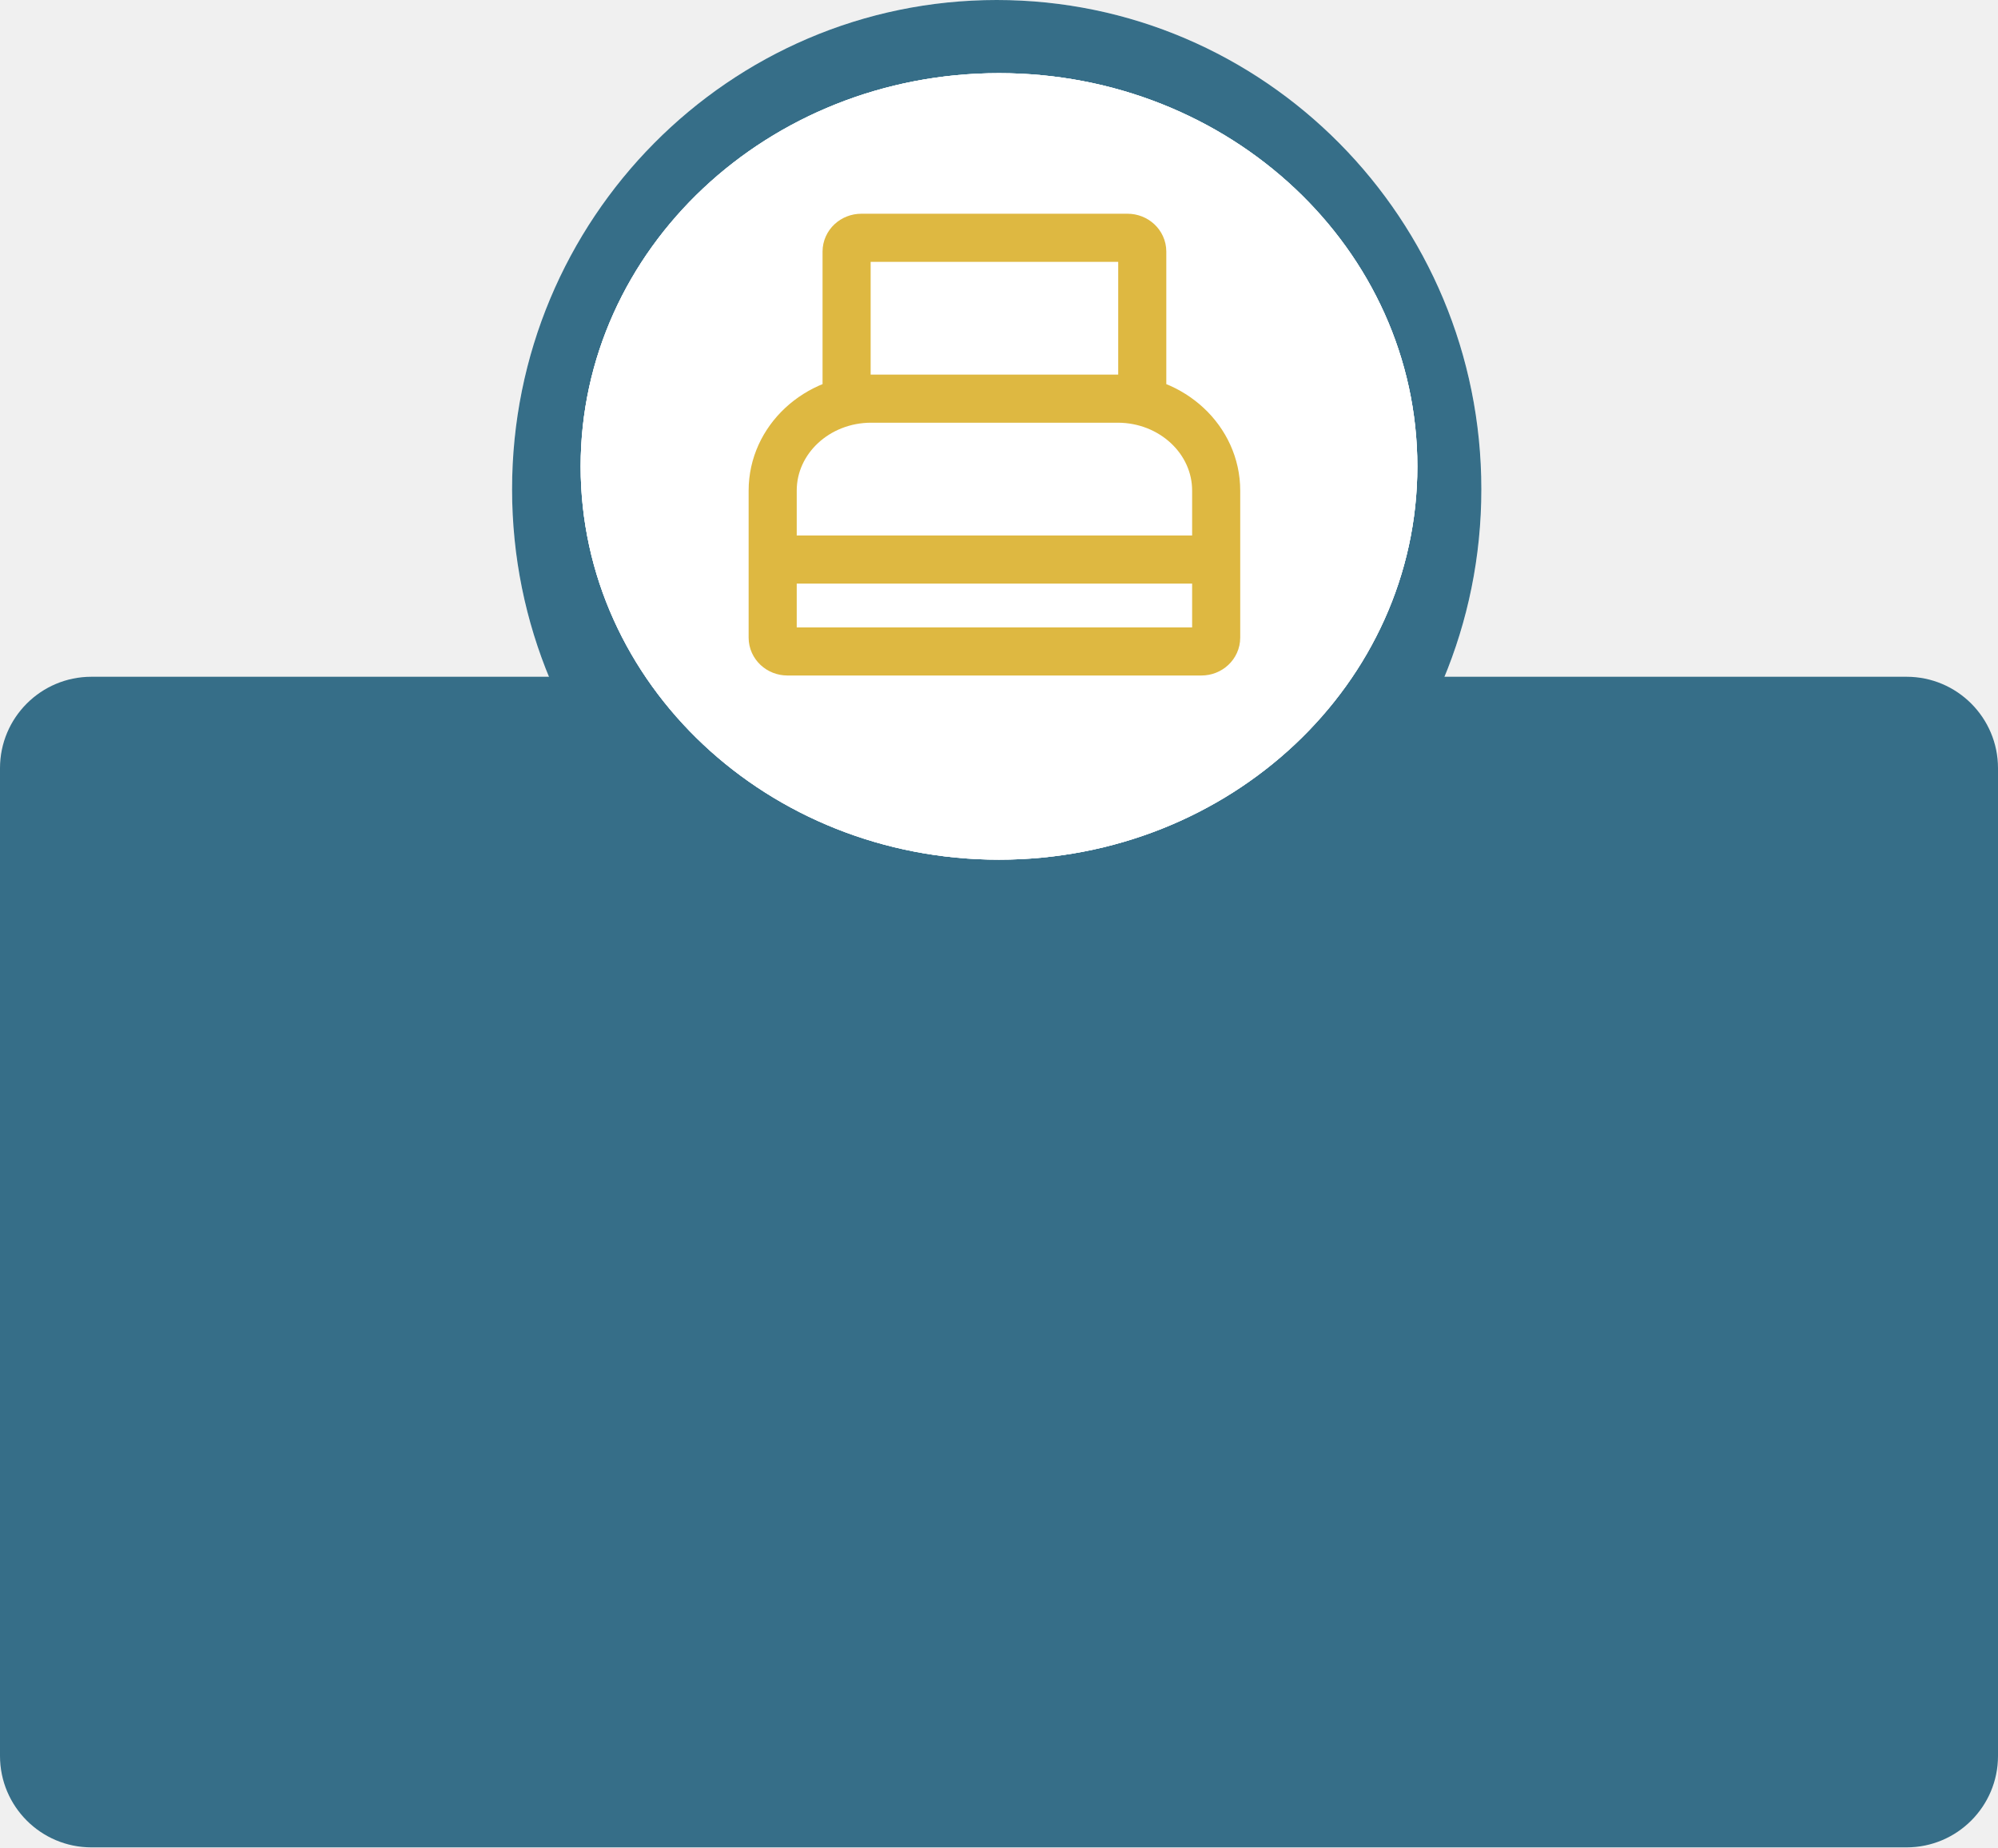
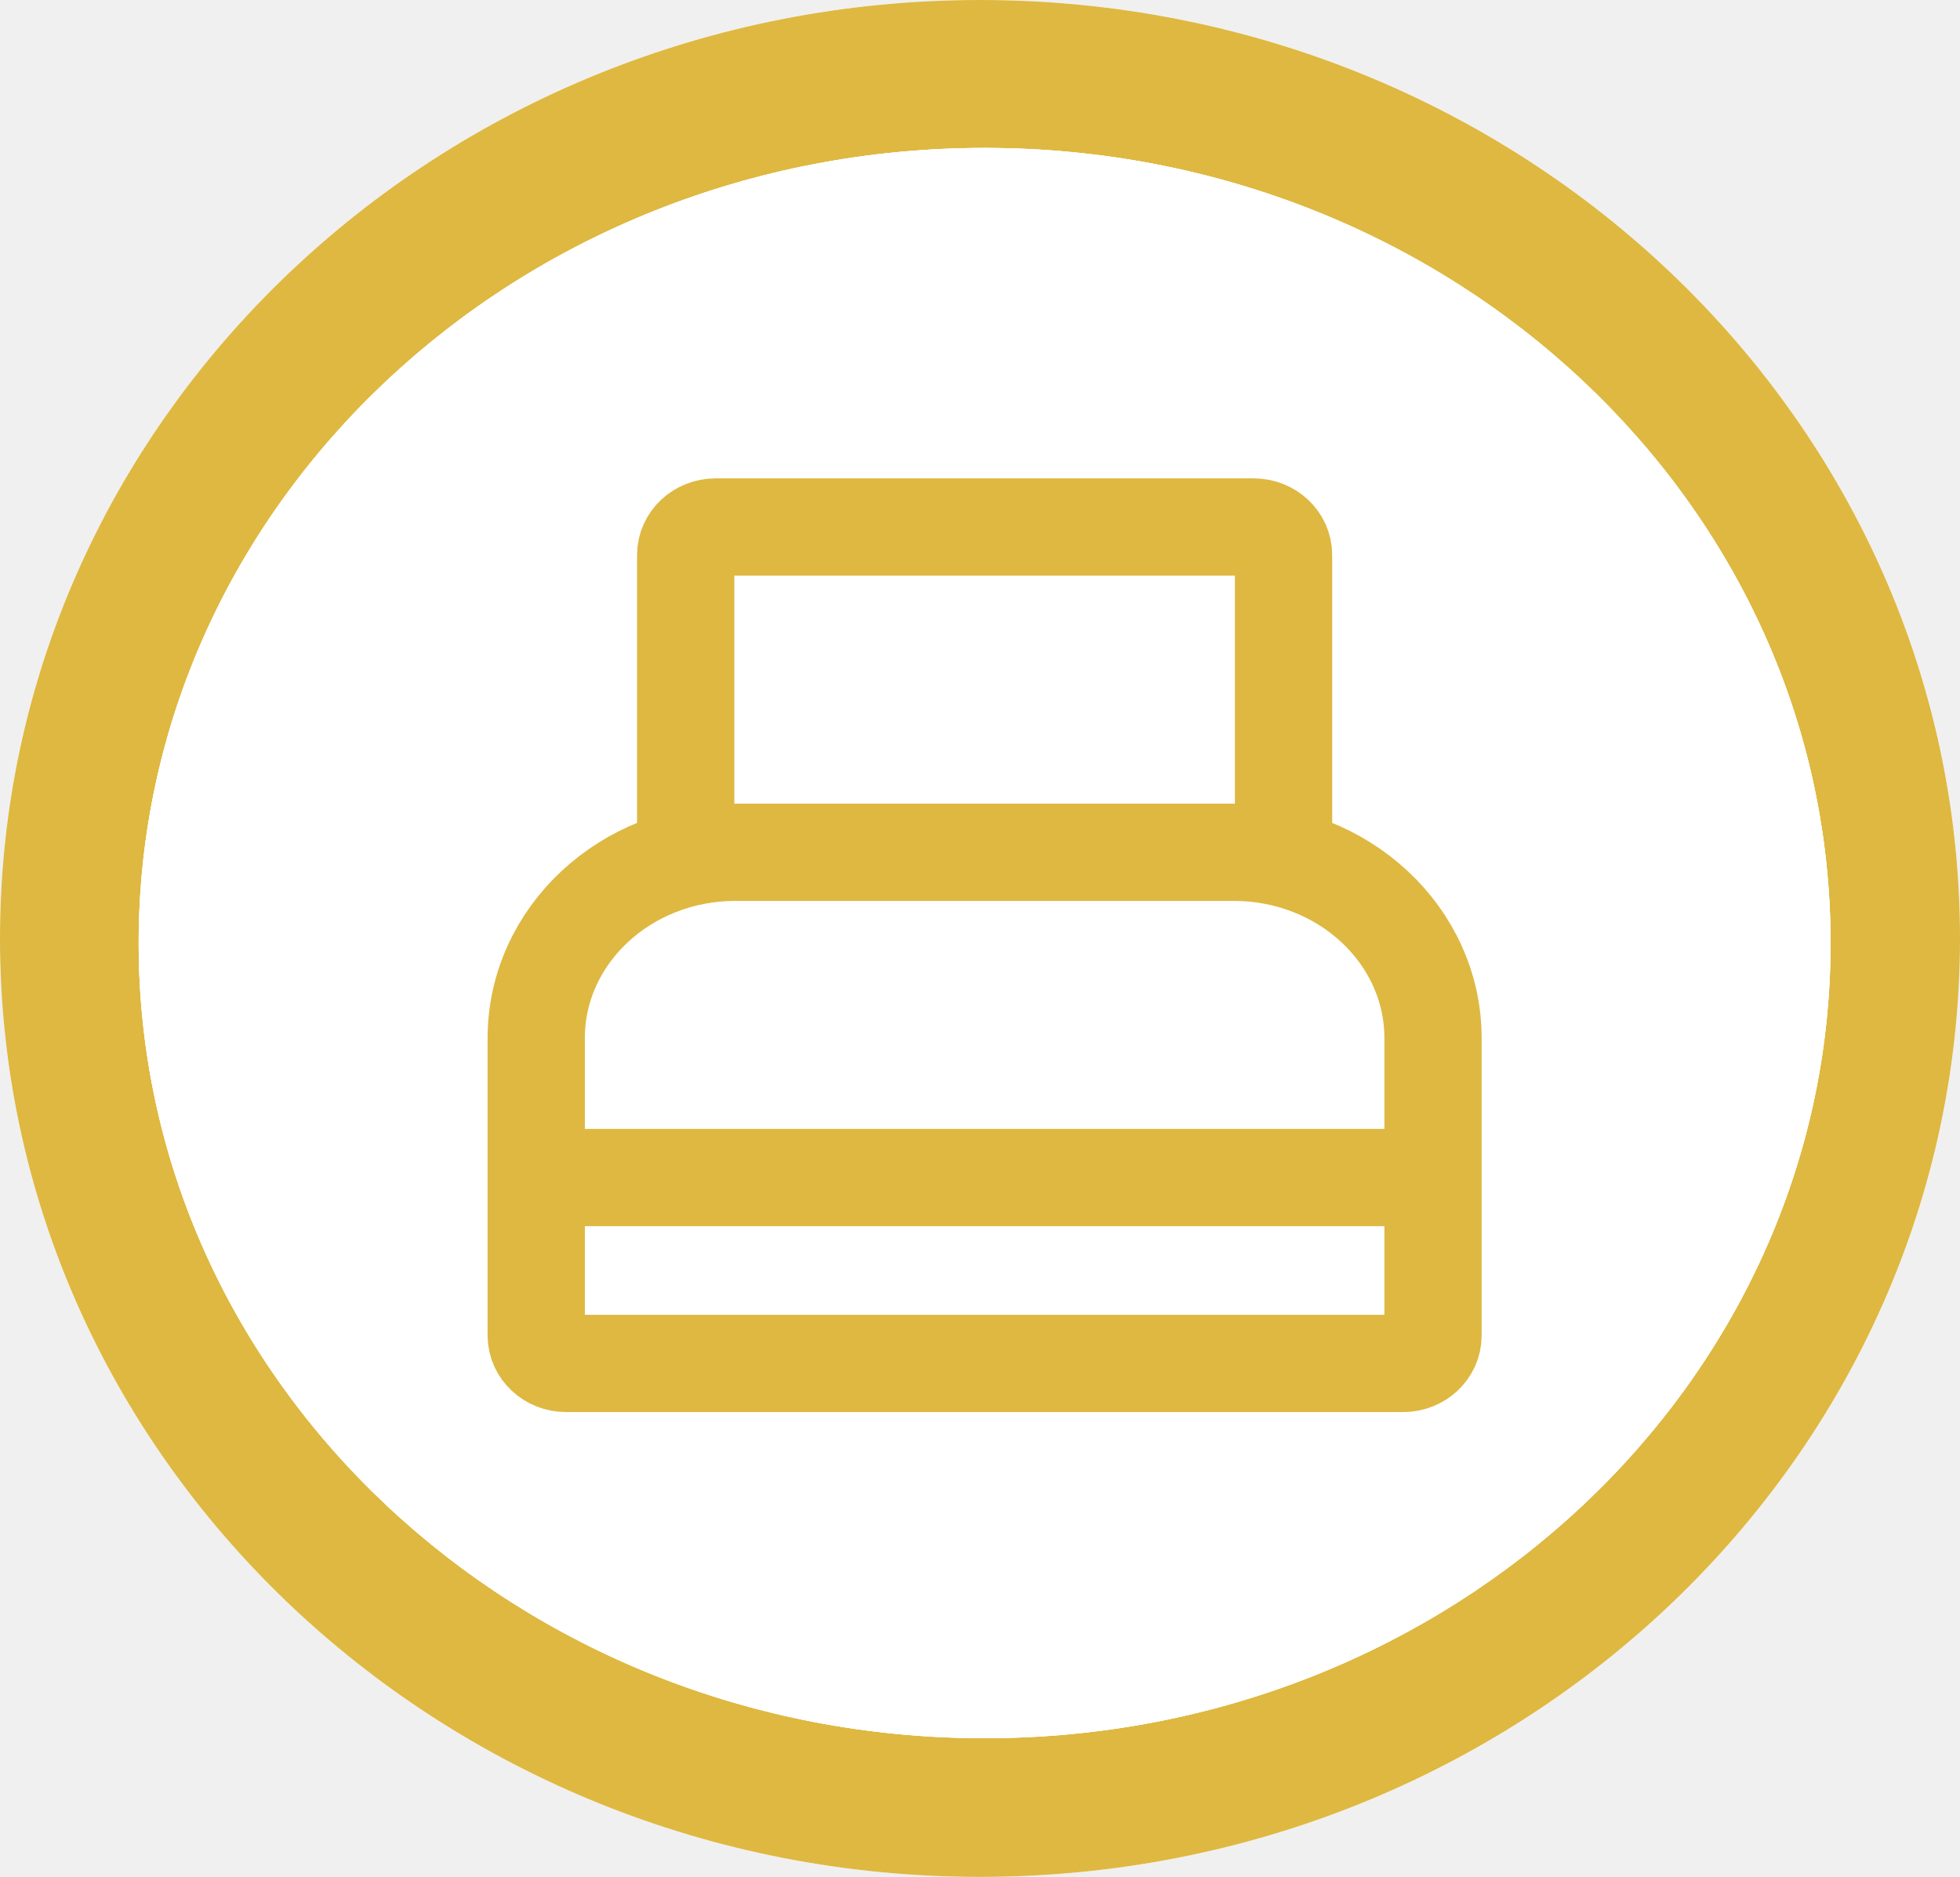
- <svg xmlns="http://www.w3.org/2000/svg" width="437" height="404" viewBox="0 0 437 404" fill="none">
-   <ellipse cx="218" cy="107" rx="106" ry="107" fill="white" />
-   <ellipse cx="218" cy="107" rx="106" ry="107" fill="white" />
-   <ellipse cx="218" cy="107" rx="106" ry="107" fill="#366E88" />
-   <rect y="148" width="437" height="256" rx="20" fill="#366E88" />
-   <ellipse cx="218.5" cy="102" rx="91.5" ry="86" fill="white" />
-   <ellipse cx="218.5" cy="102" rx="91.5" ry="86" fill="white" />
-   <ellipse cx="218.5" cy="102" rx="91.5" ry="86" fill="white" />
-   <path d="M169 122.362H266M185.167 87.181V55.016C185.167 53.35 186.614 52 188.4 52H246.6C248.386 52 249.833 53.35 249.833 55.016V87.181M266 139.45V107.285C266 96.182 256.349 87.181 244.444 87.181H190.556C178.651 87.181 169 96.182 169 107.285V139.45C169 141.116 170.448 142.466 172.233 142.466H262.767C264.553 142.466 266 141.116 266 139.45Z" stroke="#DEB841" stroke-width="10.519" />
+ <svg xmlns="http://www.w3.org/2000/svg" width="212" height="203" viewBox="0 0 212 203" fill="none">
+   <ellipse cx="106" cy="101.5" rx="106" ry="101.5" fill="white" />
+   <ellipse cx="106" cy="101.5" rx="106" ry="101.5" fill="white" />
+   <ellipse cx="106" cy="101.5" rx="106" ry="101.5" fill="#DEB841" />
+   <ellipse cx="106.5" cy="102" rx="91.5" ry="86" fill="white" />
+   <ellipse cx="106.5" cy="102" rx="91.5" ry="86" fill="white" />
+   <ellipse cx="106.5" cy="102" rx="91.5" ry="86" fill="white" />
+   <path d="M58 127.362H155M74.167 92.181V60.016C74.167 58.35 75.614 57 77.4 57H135.6C137.386 57 138.833 58.35 138.833 60.016V92.181M155 144.45V112.285C155 101.182 145.349 92.181 133.444 92.181H79.556C67.651 92.181 58 101.182 58 112.285V144.45C58 146.116 59.448 147.466 61.233 147.466H151.767C153.553 147.466 155 146.116 155 144.45Z" stroke="#DEB841" stroke-width="10.519" />
</svg>
